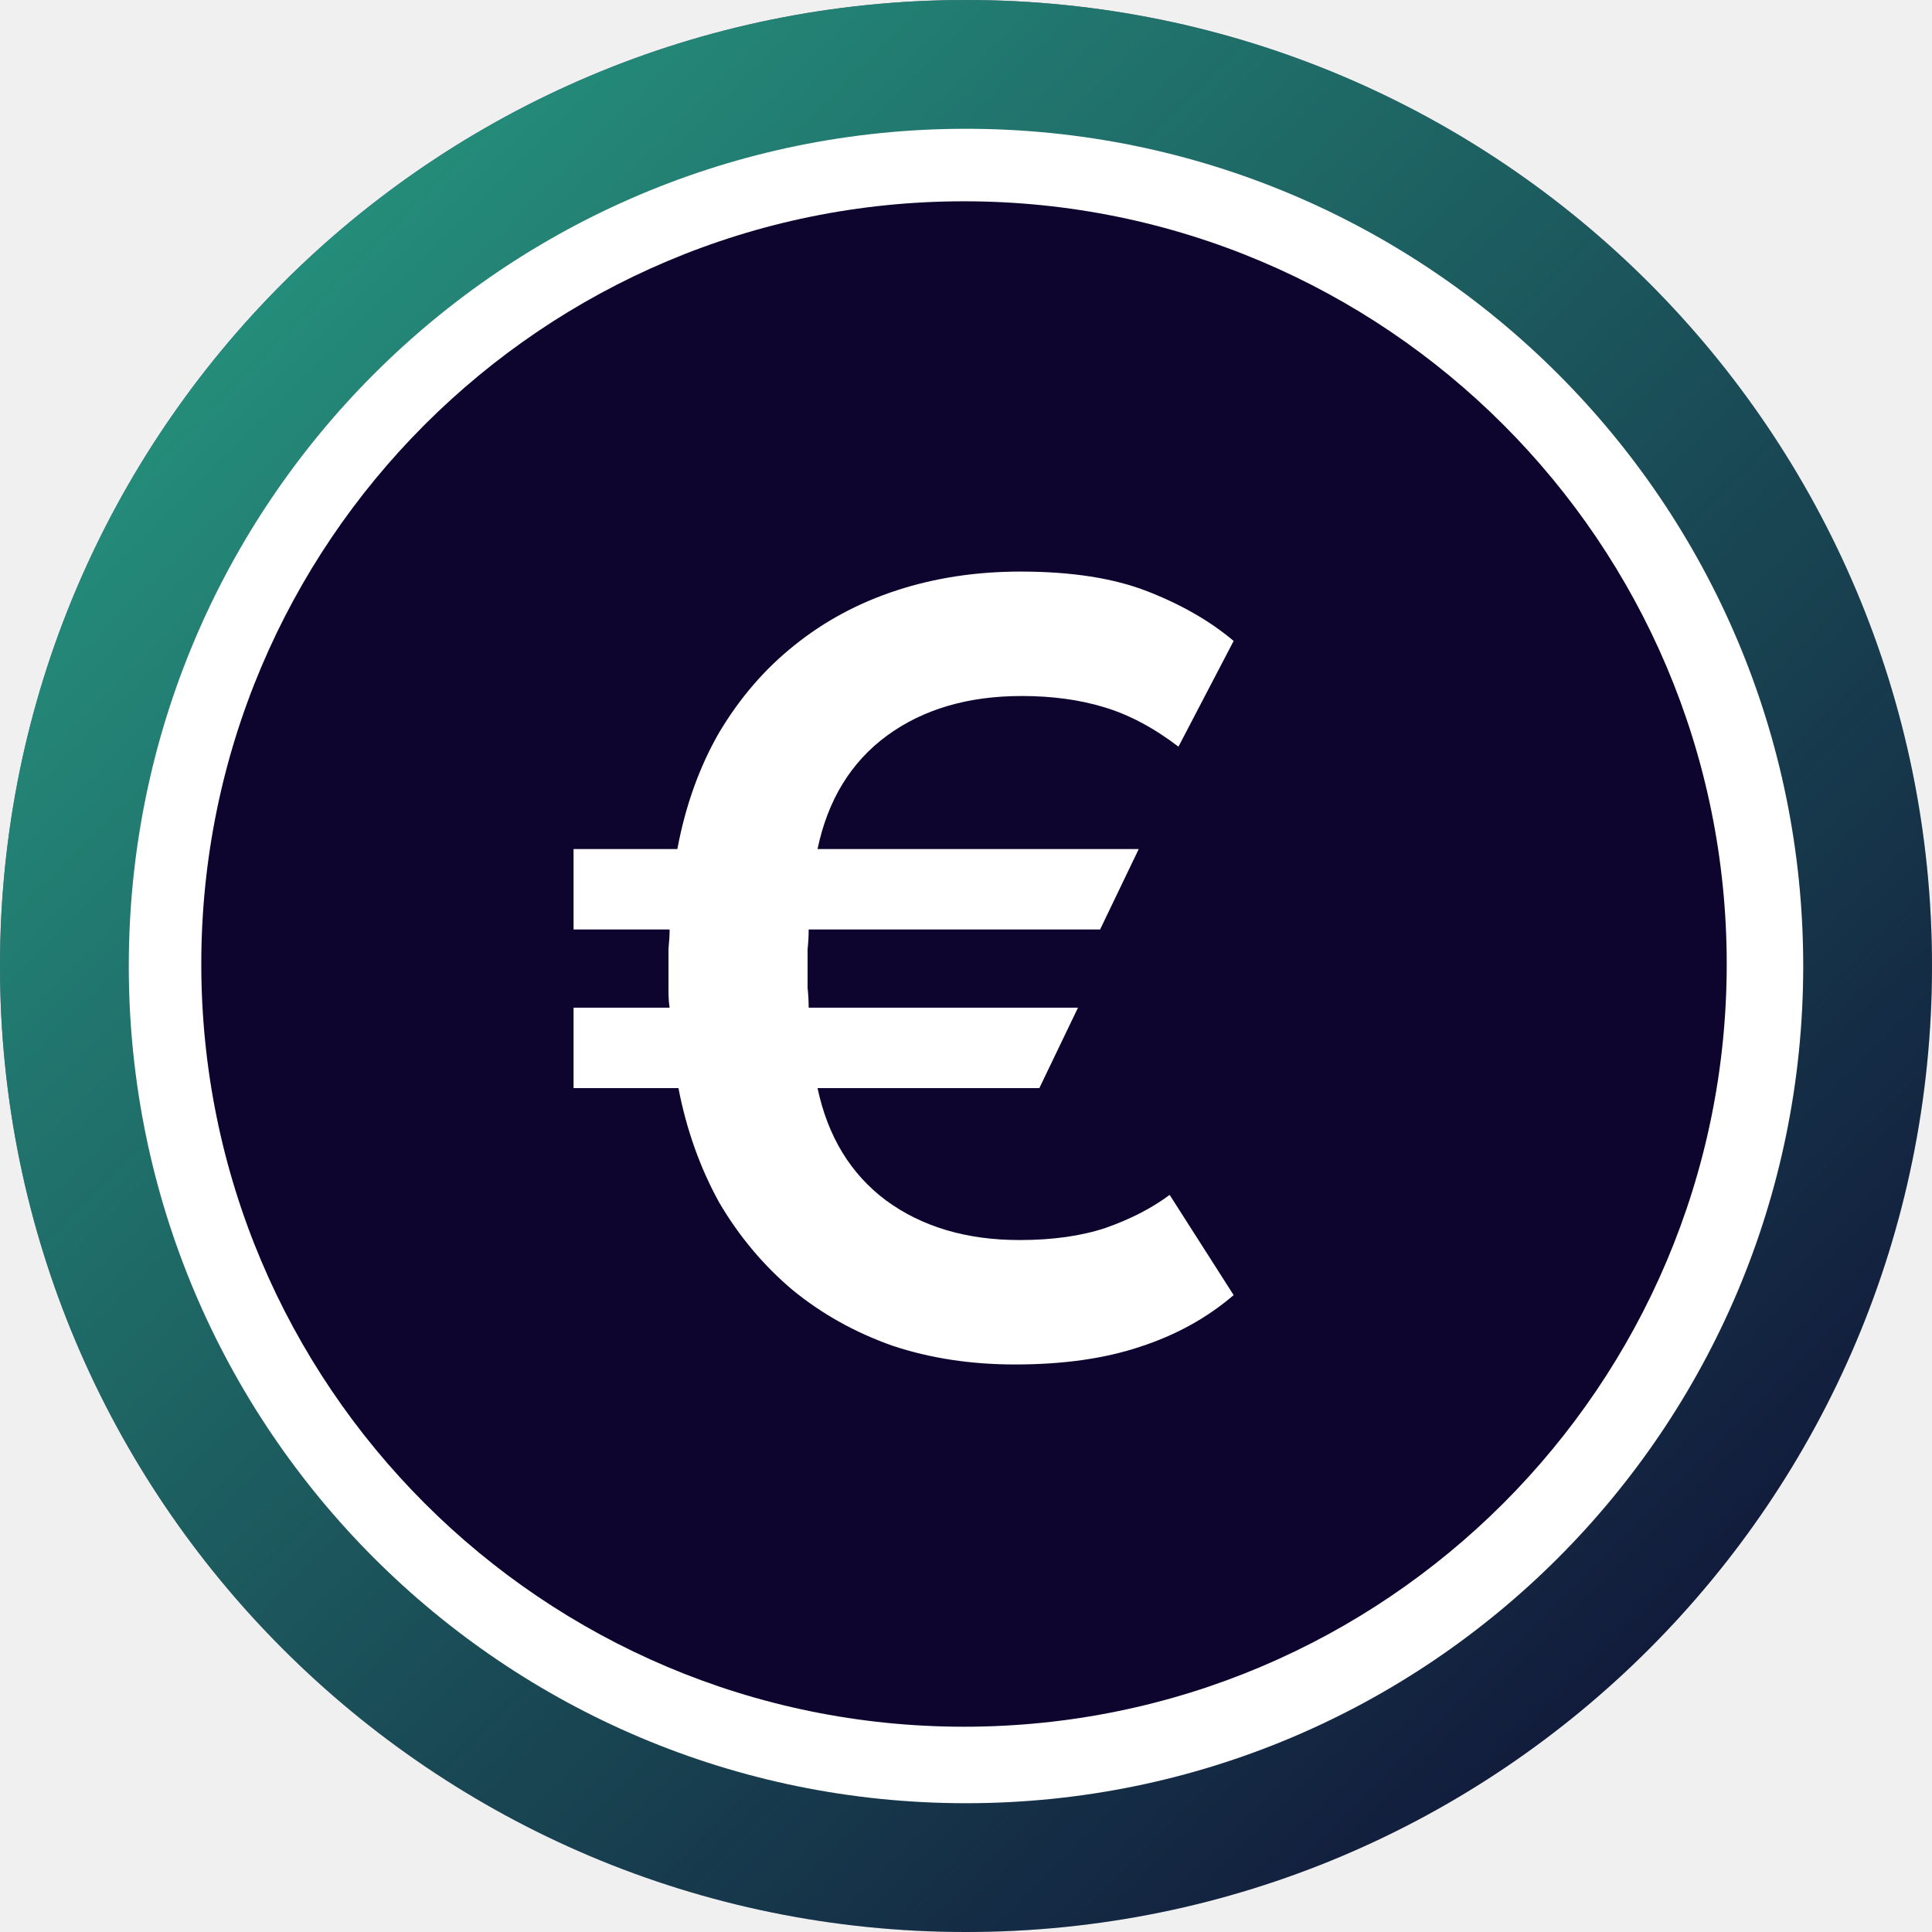
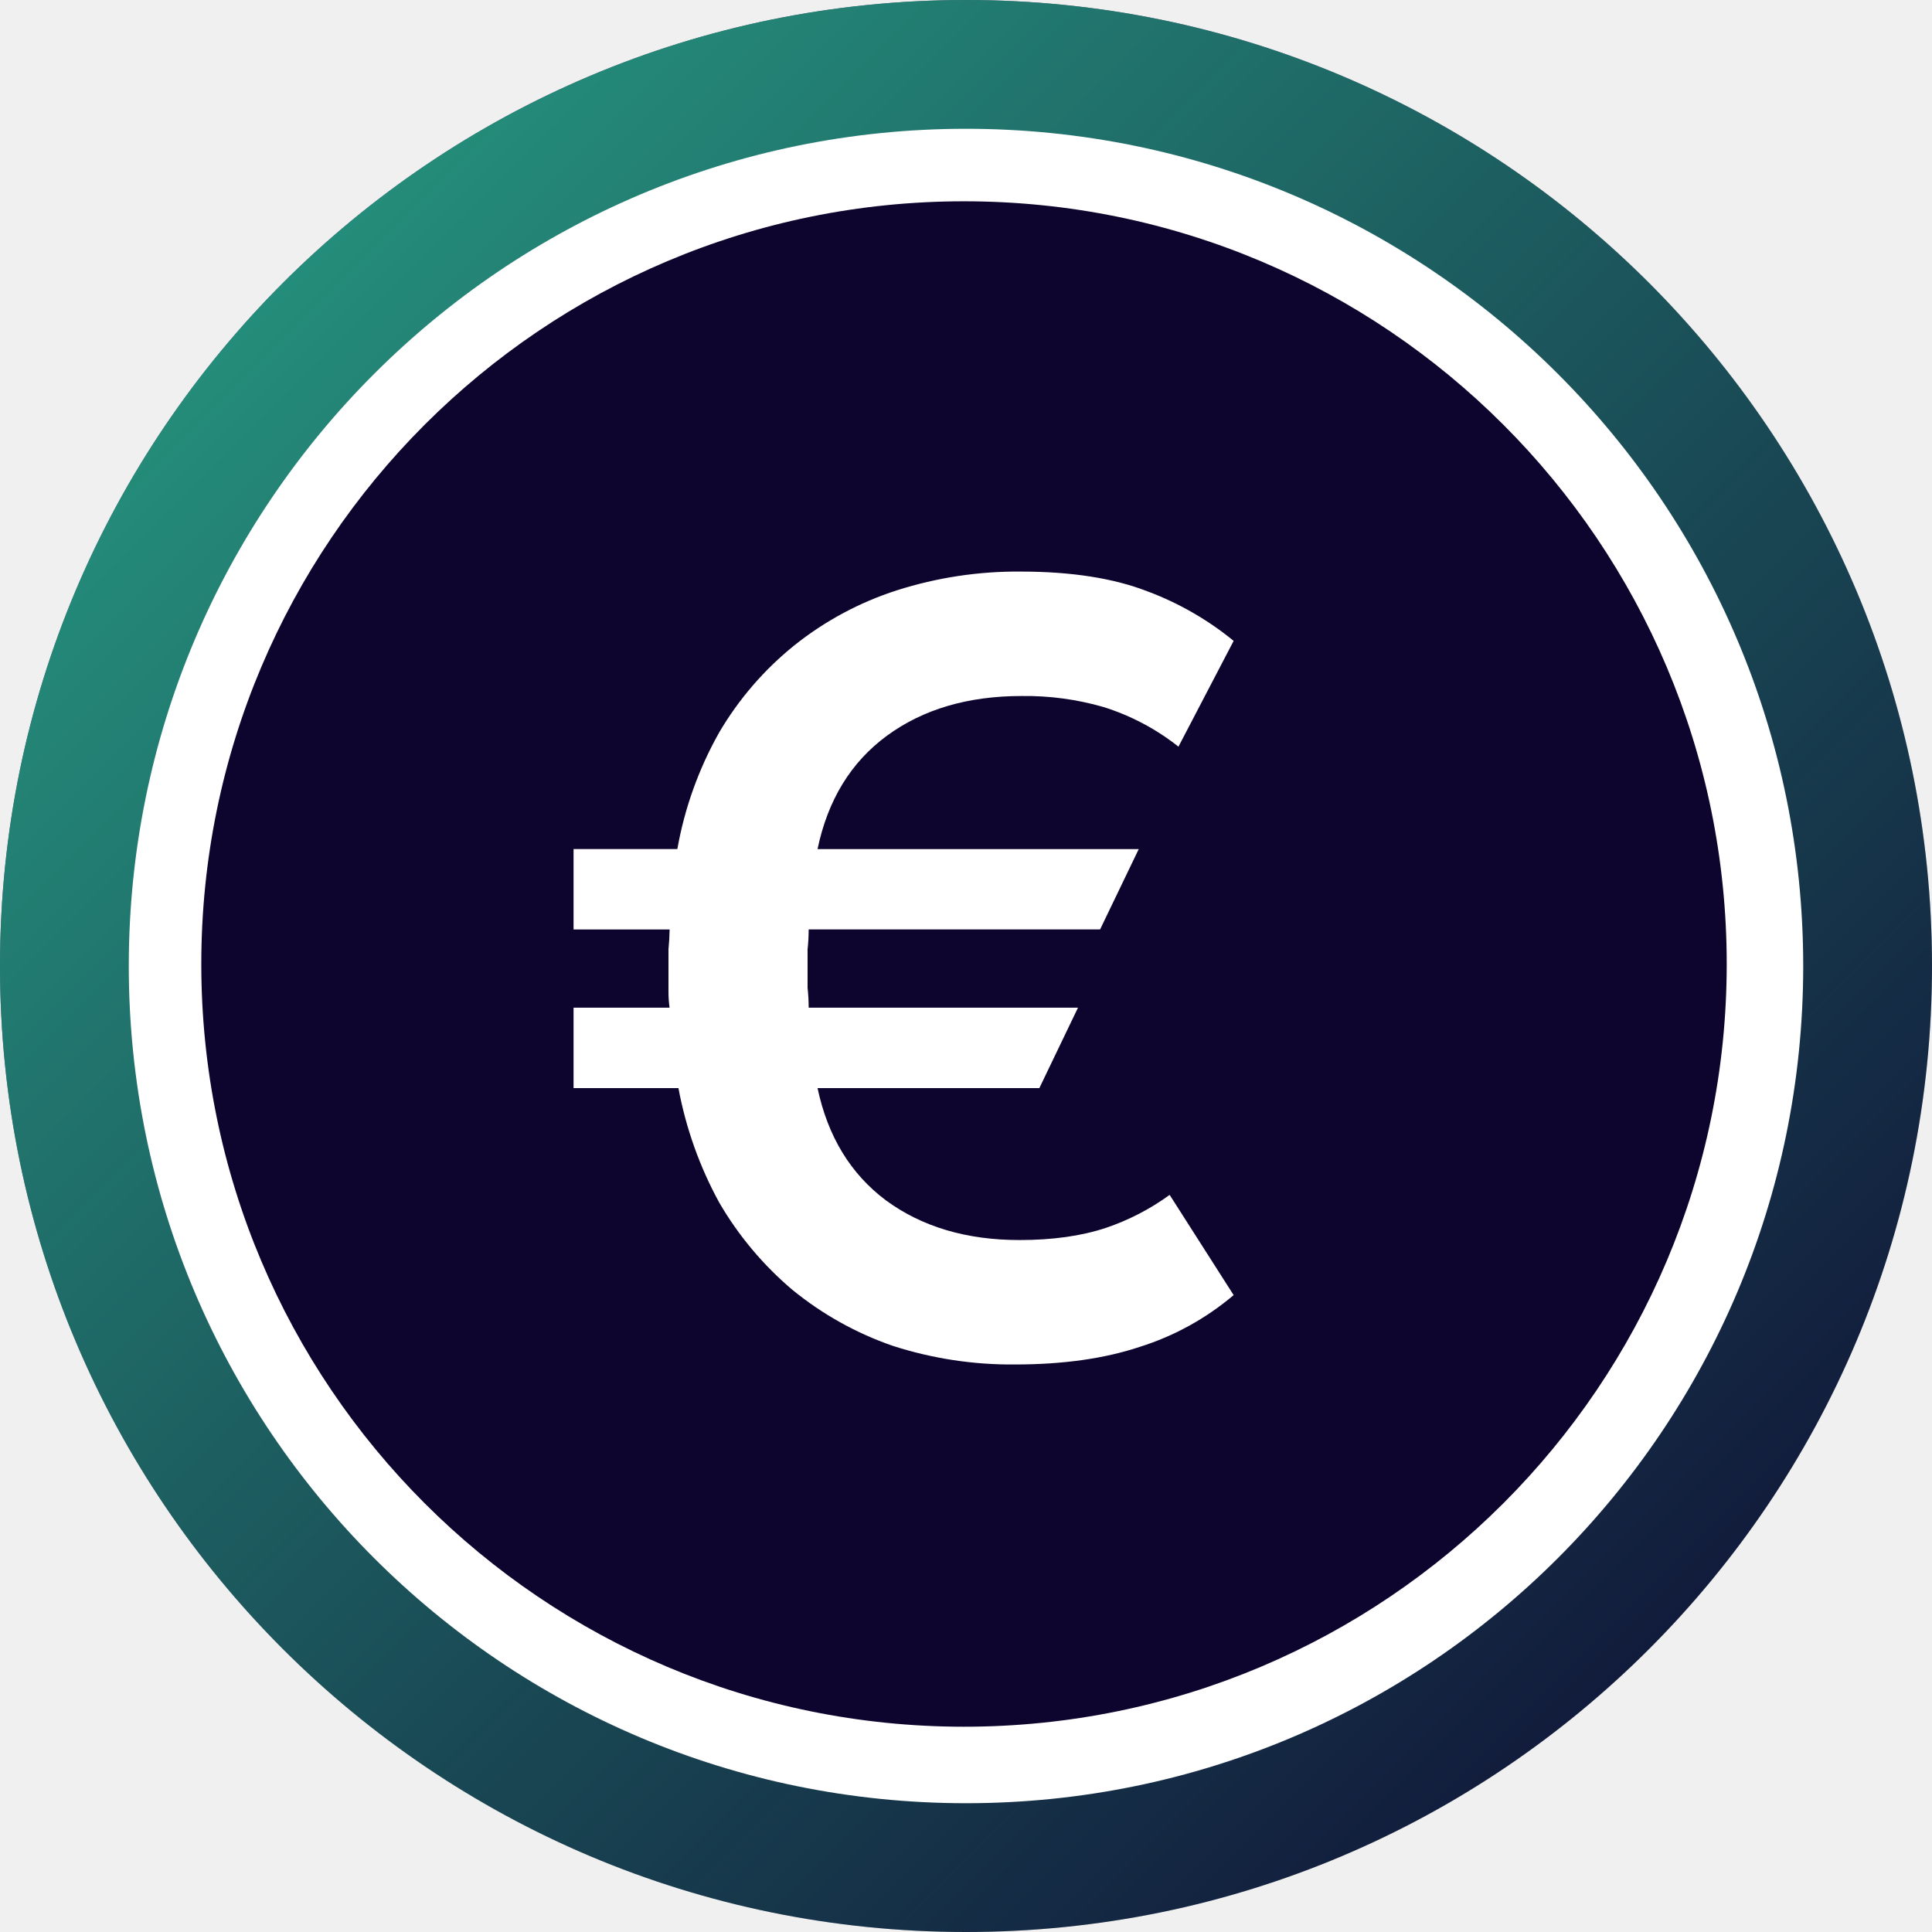
- <svg xmlns="http://www.w3.org/2000/svg" width="32" height="32" viewBox="0 0 32 32" fill="none">
+ <svg fill="none" viewBox="0 0 32 32">
  <circle cx="16" cy="16" r="16" fill="#0E052F" />
-   <circle cx="16" cy="16" r="16" fill="url(#paint0_linear)" fill-opacity="0.75" />
-   <circle cx="16" cy="16" r="13.867" fill="white" />
+   <circle cx="16" cy="16" r="16" fill="url(#paint0_linear)" fill-opacity=".75" />
+   <circle cx="16" cy="16" r="13.867" fill="#fff" />
  <circle cx="15.967" cy="15.967" r="12.633" fill="#0E052F" />
-   <path d="M16.813 22.6C16.082 22.6 15.405 22.497 14.784 22.29C14.162 22.071 13.608 21.761 13.12 21.36C12.645 20.958 12.242 20.478 11.913 19.919C11.597 19.347 11.371 18.715 11.237 18.022H9.5V16.69H11.091C11.078 16.605 11.072 16.514 11.072 16.416V15.723C11.085 15.589 11.091 15.48 11.091 15.395H9.5V14.063H11.219C11.353 13.346 11.584 12.701 11.913 12.13C12.255 11.558 12.669 11.078 13.157 10.689C13.656 10.287 14.223 9.983 14.857 9.777C15.491 9.57 16.173 9.467 16.905 9.467C17.746 9.467 18.447 9.576 19.007 9.795C19.568 10.014 20.043 10.287 20.433 10.616L19.519 12.367C19.105 12.051 18.69 11.832 18.276 11.71C17.874 11.589 17.423 11.528 16.923 11.528C16.033 11.528 15.29 11.747 14.692 12.184C14.095 12.622 13.711 13.249 13.541 14.063H18.861L18.221 15.395H13.394C13.394 15.504 13.388 15.614 13.376 15.723V16.362C13.388 16.471 13.394 16.581 13.394 16.69H17.855L17.215 18.022H13.541C13.711 18.824 14.089 19.444 14.674 19.882C15.271 20.32 16.009 20.539 16.886 20.539C17.435 20.539 17.91 20.472 18.312 20.338C18.727 20.192 19.08 20.01 19.373 19.791L20.433 21.451C19.994 21.828 19.477 22.114 18.879 22.308C18.294 22.503 17.605 22.6 16.813 22.6V22.6Z" fill="white" />
+   <path fill="#fff" d="M16.813 22.6a6.397 6.397 0 01-2.03-.31 5.433 5.433 0 01-1.663-.93 5.55 5.55 0 01-1.207-1.441 6.385 6.385 0 01-.676-1.897H9.5V16.69h1.59a1.931 1.931 0 01-.018-.274v-.693a3.79 3.79 0 00.019-.328H9.5v-1.332h1.719a6.083 6.083 0 01.694-1.933 5.294 5.294 0 011.244-1.441 5.33 5.33 0 011.7-.912 6.566 6.566 0 012.048-.31c.84 0 1.542.11 2.102.328a5.04 5.04 0 011.426.82l-.914 1.752a3.855 3.855 0 00-1.243-.657 4.668 4.668 0 00-1.353-.182c-.89 0-1.633.219-2.23.656-.598.438-.982 1.065-1.152 1.88h5.32l-.64 1.33h-4.827c0 .11-.006.22-.018.33v.638c.012.11.018.219.018.328h4.461l-.64 1.332h-3.674c.17.802.548 1.422 1.133 1.86.597.438 1.335.657 2.212.657.549 0 1.024-.067 1.427-.2a3.944 3.944 0 001.06-.548l1.06 1.66a4.485 4.485 0 01-1.554.857c-.585.195-1.274.292-2.066.292z" />
  <defs>
-     <linearGradient id="paint0_linear" x1="0" y1="0" x2="32" y2="32" gradientUnits="userSpaceOnUse">
+     <linearGradient id="paint0_linear" x1="0" x2="32" y1="0" y2="32" gradientUnits="userSpaceOnUse">
      <stop stop-color="#31D8A4" />
      <stop offset="1" stop-color="#31D8A4" stop-opacity="0" />
    </linearGradient>
  </defs>
</svg>
